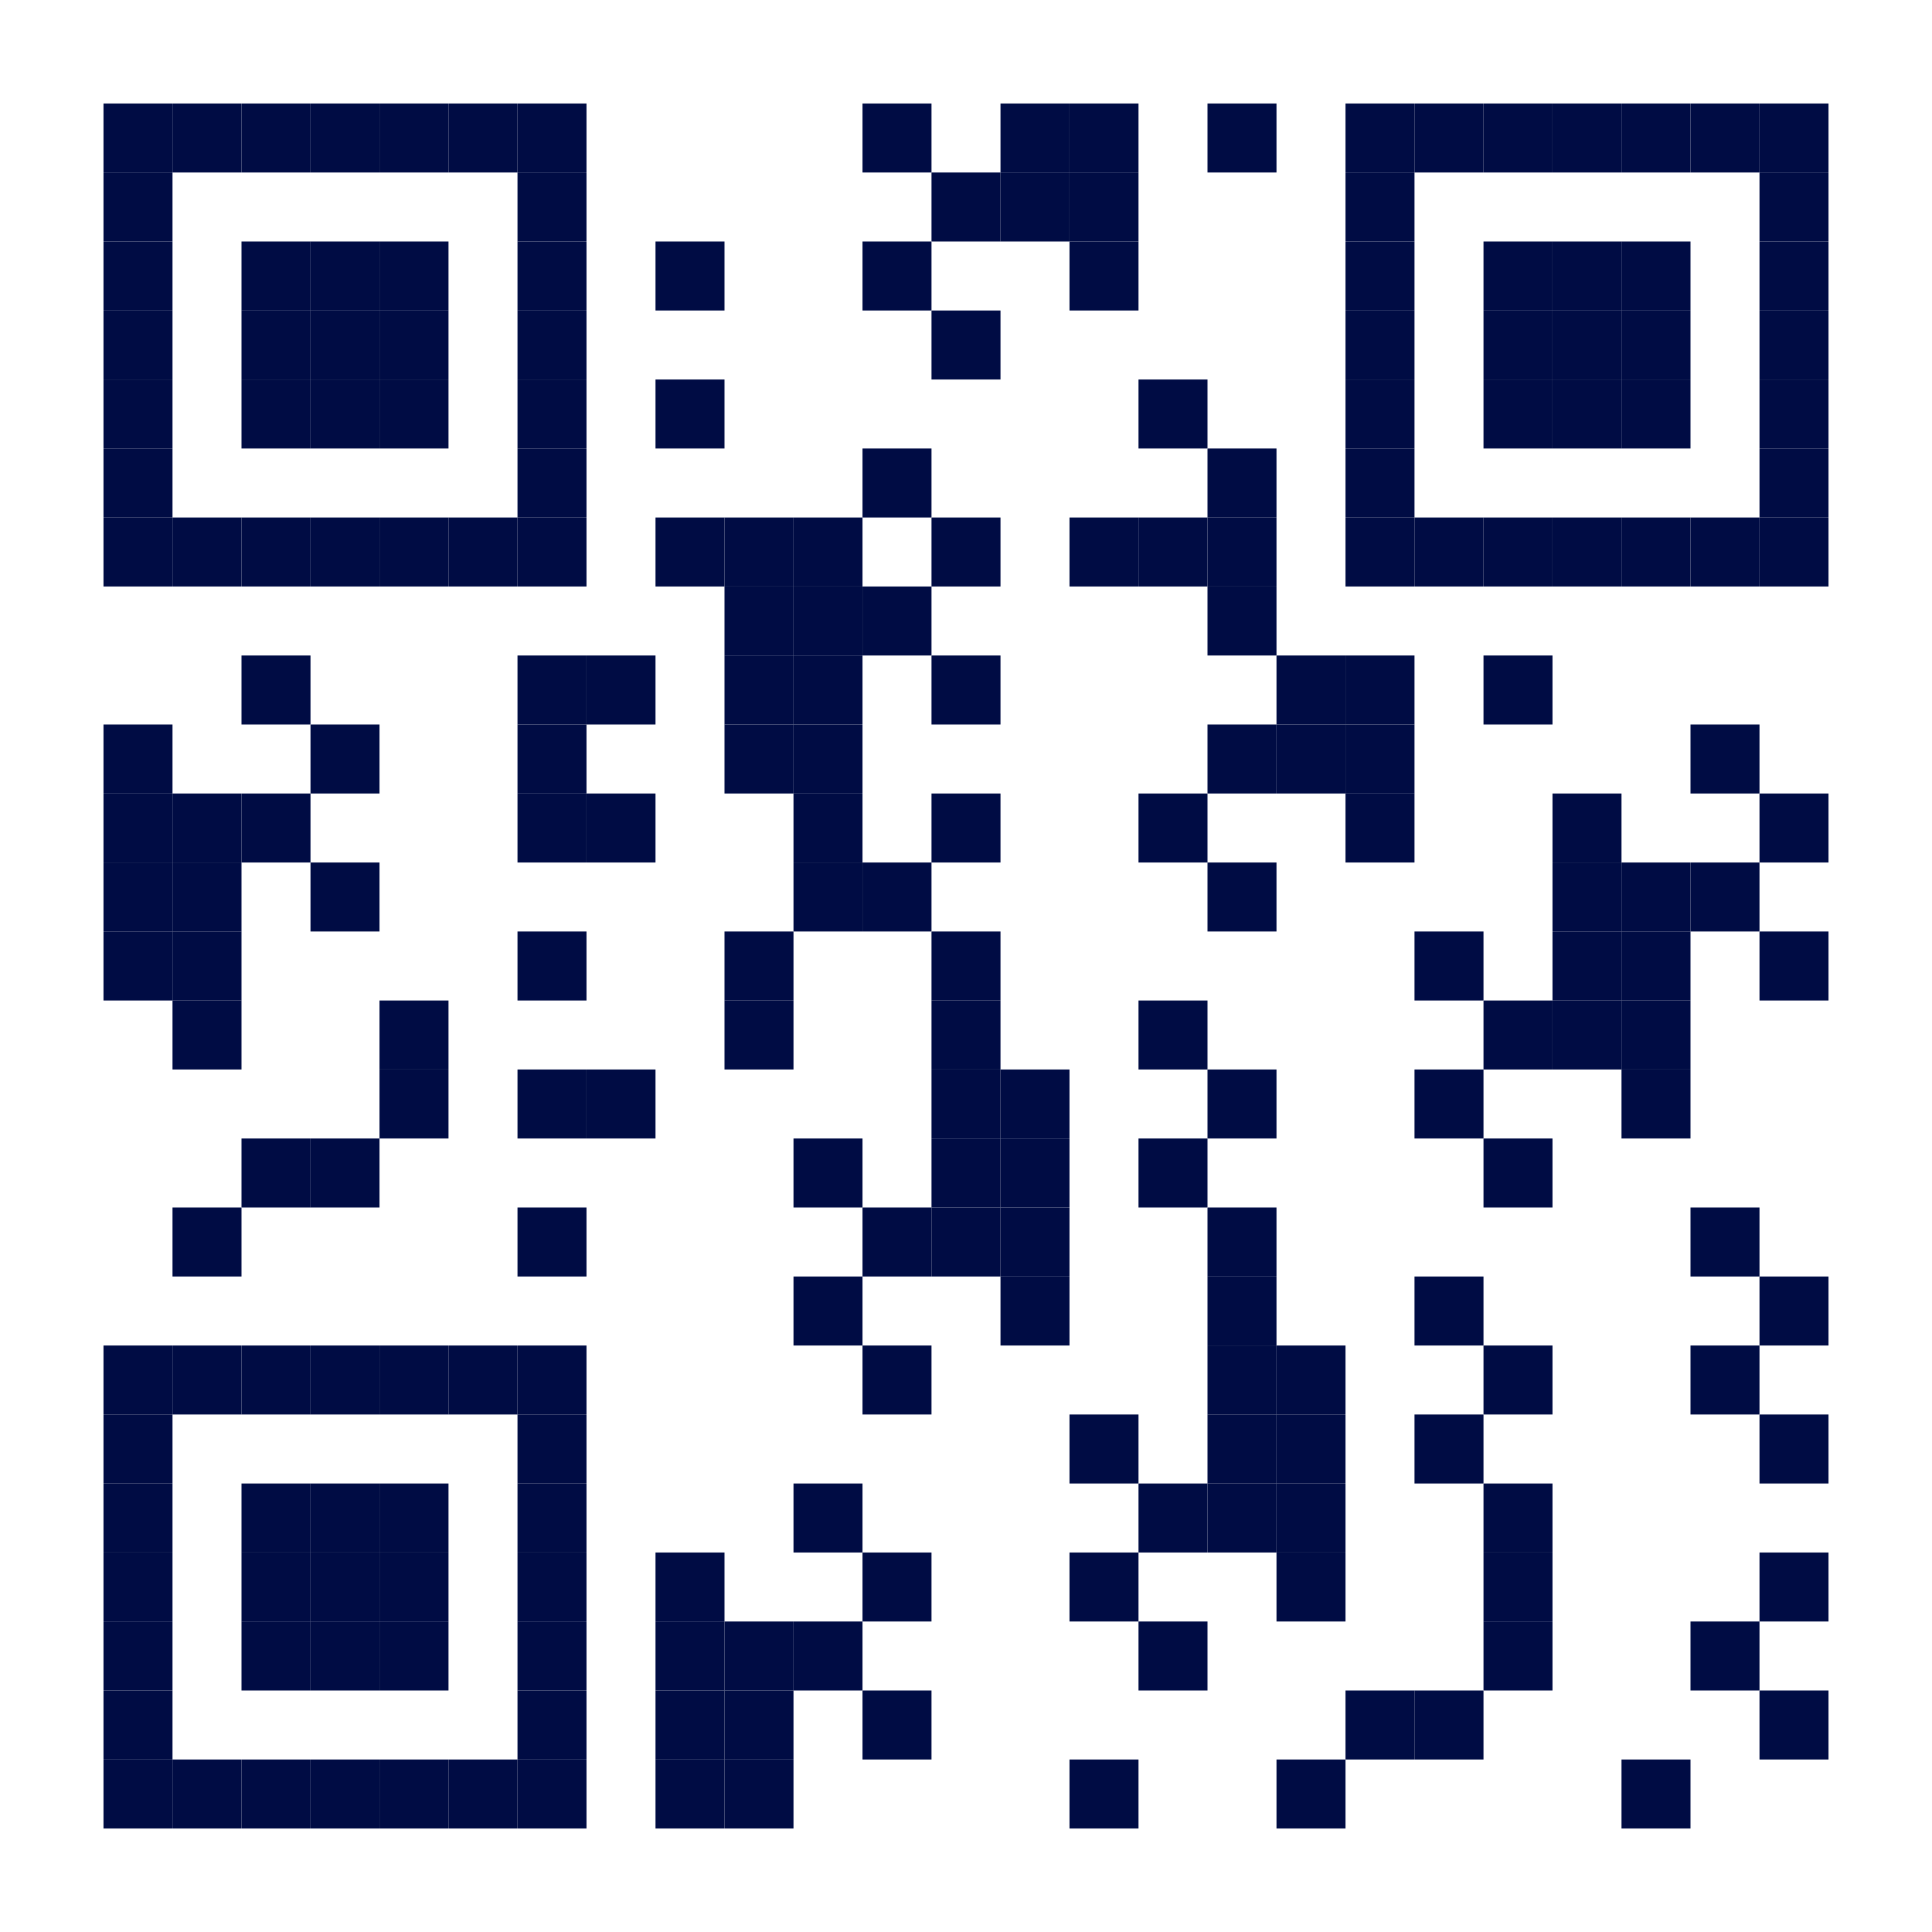
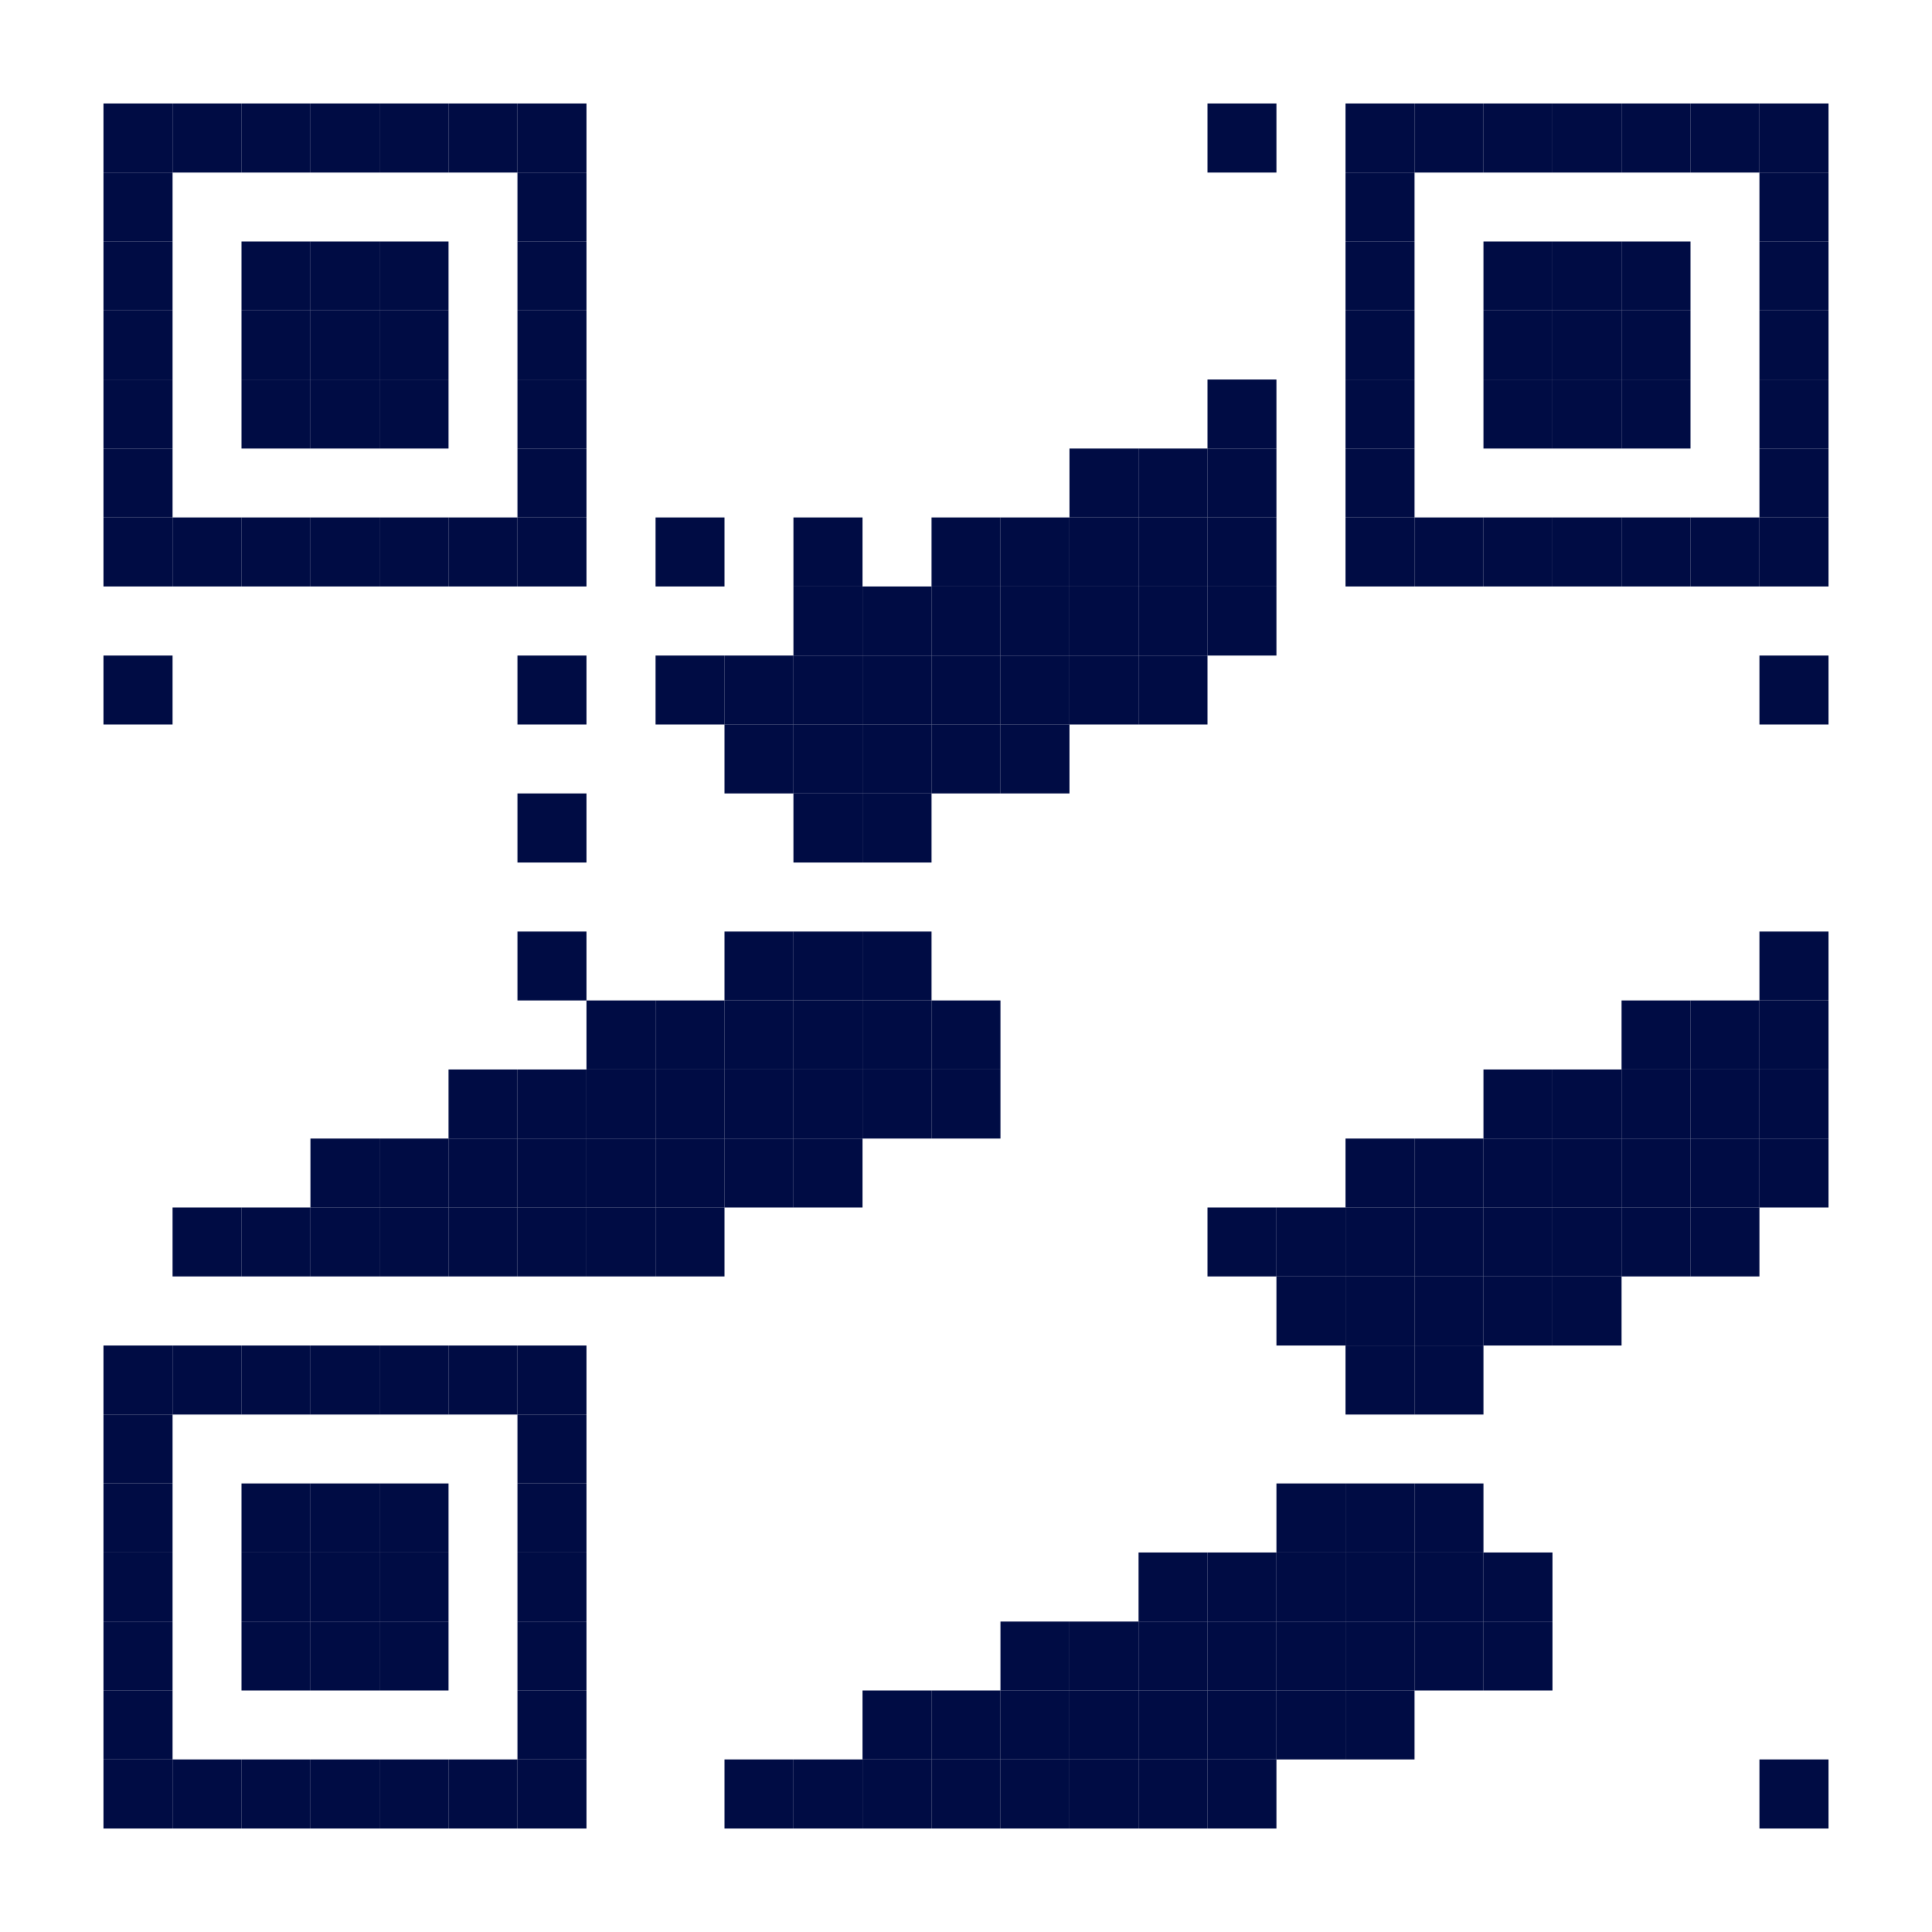
<svg xmlns="http://www.w3.org/2000/svg" viewBox="0 0 280 280" width="100%" height="100%">
  <rect width="280" height="280" fill="#FFFFFF" />
  <rect x="15" y="15" width="10" height="10" fill="#000C44" />
  <rect x="25" y="15" width="10" height="10" fill="#000C44" />
  <rect x="35" y="15" width="10" height="10" fill="#000C44" />
  <rect x="45" y="15" width="10" height="10" fill="#000C44" />
  <rect x="55" y="15" width="10" height="10" fill="#000C44" />
  <rect x="65" y="15" width="10" height="10" fill="#000C44" />
  <rect x="75" y="15" width="10" height="10" fill="#000C44" />
-   <rect x="125" y="15" width="10" height="10" fill="#000C44" />
-   <rect x="145" y="15" width="10" height="10" fill="#000C44" />
-   <rect x="155" y="15" width="10" height="10" fill="#000C44" />
  <rect x="175" y="15" width="10" height="10" fill="#000C44" />
  <rect x="195" y="15" width="10" height="10" fill="#000C44" />
  <rect x="205" y="15" width="10" height="10" fill="#000C44" />
  <rect x="215" y="15" width="10" height="10" fill="#000C44" />
  <rect x="225" y="15" width="10" height="10" fill="#000C44" />
  <rect x="235" y="15" width="10" height="10" fill="#000C44" />
  <rect x="245" y="15" width="10" height="10" fill="#000C44" />
  <rect x="255" y="15" width="10" height="10" fill="#000C44" />
  <rect x="15" y="25" width="10" height="10" fill="#000C44" />
  <rect x="75" y="25" width="10" height="10" fill="#000C44" />
-   <rect x="135" y="25" width="10" height="10" fill="#000C44" />
-   <rect x="145" y="25" width="10" height="10" fill="#000C44" />
-   <rect x="155" y="25" width="10" height="10" fill="#000C44" />
  <rect x="195" y="25" width="10" height="10" fill="#000C44" />
  <rect x="255" y="25" width="10" height="10" fill="#000C44" />
  <rect x="15" y="35" width="10" height="10" fill="#000C44" />
  <rect x="35" y="35" width="10" height="10" fill="#000C44" />
  <rect x="45" y="35" width="10" height="10" fill="#000C44" />
  <rect x="55" y="35" width="10" height="10" fill="#000C44" />
  <rect x="75" y="35" width="10" height="10" fill="#000C44" />
-   <rect x="95" y="35" width="10" height="10" fill="#000C44" />
-   <rect x="125" y="35" width="10" height="10" fill="#000C44" />
-   <rect x="155" y="35" width="10" height="10" fill="#000C44" />
  <rect x="195" y="35" width="10" height="10" fill="#000C44" />
  <rect x="215" y="35" width="10" height="10" fill="#000C44" />
  <rect x="225" y="35" width="10" height="10" fill="#000C44" />
  <rect x="235" y="35" width="10" height="10" fill="#000C44" />
  <rect x="255" y="35" width="10" height="10" fill="#000C44" />
  <rect x="15" y="45" width="10" height="10" fill="#000C44" />
  <rect x="35" y="45" width="10" height="10" fill="#000C44" />
  <rect x="45" y="45" width="10" height="10" fill="#000C44" />
  <rect x="55" y="45" width="10" height="10" fill="#000C44" />
  <rect x="75" y="45" width="10" height="10" fill="#000C44" />
-   <rect x="135" y="45" width="10" height="10" fill="#000C44" />
  <rect x="195" y="45" width="10" height="10" fill="#000C44" />
  <rect x="215" y="45" width="10" height="10" fill="#000C44" />
  <rect x="225" y="45" width="10" height="10" fill="#000C44" />
  <rect x="235" y="45" width="10" height="10" fill="#000C44" />
  <rect x="255" y="45" width="10" height="10" fill="#000C44" />
  <rect x="15" y="55" width="10" height="10" fill="#000C44" />
  <rect x="35" y="55" width="10" height="10" fill="#000C44" />
  <rect x="45" y="55" width="10" height="10" fill="#000C44" />
  <rect x="55" y="55" width="10" height="10" fill="#000C44" />
  <rect x="75" y="55" width="10" height="10" fill="#000C44" />
-   <rect x="95" y="55" width="10" height="10" fill="#000C44" />
-   <rect x="165" y="55" width="10" height="10" fill="#000C44" />
+   <rect x="175" y="55" width="10" height="10" fill="#000C44" />
  <rect x="195" y="55" width="10" height="10" fill="#000C44" />
  <rect x="215" y="55" width="10" height="10" fill="#000C44" />
  <rect x="225" y="55" width="10" height="10" fill="#000C44" />
  <rect x="235" y="55" width="10" height="10" fill="#000C44" />
  <rect x="255" y="55" width="10" height="10" fill="#000C44" />
  <rect x="15" y="65" width="10" height="10" fill="#000C44" />
  <rect x="75" y="65" width="10" height="10" fill="#000C44" />
-   <rect x="125" y="65" width="10" height="10" fill="#000C44" />
+   <rect x="155" y="65" width="10" height="10" fill="#000C44" />
+   <rect x="165" y="65" width="10" height="10" fill="#000C44" />
  <rect x="175" y="65" width="10" height="10" fill="#000C44" />
  <rect x="195" y="65" width="10" height="10" fill="#000C44" />
  <rect x="255" y="65" width="10" height="10" fill="#000C44" />
  <rect x="15" y="75" width="10" height="10" fill="#000C44" />
  <rect x="25" y="75" width="10" height="10" fill="#000C44" />
  <rect x="35" y="75" width="10" height="10" fill="#000C44" />
  <rect x="45" y="75" width="10" height="10" fill="#000C44" />
  <rect x="55" y="75" width="10" height="10" fill="#000C44" />
  <rect x="65" y="75" width="10" height="10" fill="#000C44" />
  <rect x="75" y="75" width="10" height="10" fill="#000C44" />
  <rect x="95" y="75" width="10" height="10" fill="#000C44" />
-   <rect x="105" y="75" width="10" height="10" fill="#000C44" />
  <rect x="115" y="75" width="10" height="10" fill="#000C44" />
  <rect x="135" y="75" width="10" height="10" fill="#000C44" />
+   <rect x="145" y="75" width="10" height="10" fill="#000C44" />
  <rect x="155" y="75" width="10" height="10" fill="#000C44" />
  <rect x="165" y="75" width="10" height="10" fill="#000C44" />
  <rect x="175" y="75" width="10" height="10" fill="#000C44" />
  <rect x="195" y="75" width="10" height="10" fill="#000C44" />
  <rect x="205" y="75" width="10" height="10" fill="#000C44" />
  <rect x="215" y="75" width="10" height="10" fill="#000C44" />
  <rect x="225" y="75" width="10" height="10" fill="#000C44" />
  <rect x="235" y="75" width="10" height="10" fill="#000C44" />
  <rect x="245" y="75" width="10" height="10" fill="#000C44" />
  <rect x="255" y="75" width="10" height="10" fill="#000C44" />
-   <rect x="105" y="85" width="10" height="10" fill="#000C44" />
  <rect x="115" y="85" width="10" height="10" fill="#000C44" />
  <rect x="125" y="85" width="10" height="10" fill="#000C44" />
+   <rect x="135" y="85" width="10" height="10" fill="#000C44" />
+   <rect x="145" y="85" width="10" height="10" fill="#000C44" />
+   <rect x="155" y="85" width="10" height="10" fill="#000C44" />
+   <rect x="165" y="85" width="10" height="10" fill="#000C44" />
  <rect x="175" y="85" width="10" height="10" fill="#000C44" />
-   <rect x="35" y="95" width="10" height="10" fill="#000C44" />
+   <rect x="15" y="95" width="10" height="10" fill="#000C44" />
  <rect x="75" y="95" width="10" height="10" fill="#000C44" />
-   <rect x="85" y="95" width="10" height="10" fill="#000C44" />
+   <rect x="95" y="95" width="10" height="10" fill="#000C44" />
  <rect x="105" y="95" width="10" height="10" fill="#000C44" />
  <rect x="115" y="95" width="10" height="10" fill="#000C44" />
+   <rect x="125" y="95" width="10" height="10" fill="#000C44" />
  <rect x="135" y="95" width="10" height="10" fill="#000C44" />
-   <rect x="185" y="95" width="10" height="10" fill="#000C44" />
-   <rect x="195" y="95" width="10" height="10" fill="#000C44" />
-   <rect x="215" y="95" width="10" height="10" fill="#000C44" />
-   <rect x="15" y="105" width="10" height="10" fill="#000C44" />
-   <rect x="45" y="105" width="10" height="10" fill="#000C44" />
-   <rect x="75" y="105" width="10" height="10" fill="#000C44" />
+   <rect x="145" y="95" width="10" height="10" fill="#000C44" />
+   <rect x="155" y="95" width="10" height="10" fill="#000C44" />
+   <rect x="165" y="95" width="10" height="10" fill="#000C44" />
+   <rect x="255" y="95" width="10" height="10" fill="#000C44" />
  <rect x="105" y="105" width="10" height="10" fill="#000C44" />
  <rect x="115" y="105" width="10" height="10" fill="#000C44" />
-   <rect x="175" y="105" width="10" height="10" fill="#000C44" />
-   <rect x="185" y="105" width="10" height="10" fill="#000C44" />
-   <rect x="195" y="105" width="10" height="10" fill="#000C44" />
-   <rect x="245" y="105" width="10" height="10" fill="#000C44" />
-   <rect x="15" y="115" width="10" height="10" fill="#000C44" />
-   <rect x="25" y="115" width="10" height="10" fill="#000C44" />
-   <rect x="35" y="115" width="10" height="10" fill="#000C44" />
+   <rect x="125" y="105" width="10" height="10" fill="#000C44" />
+   <rect x="135" y="105" width="10" height="10" fill="#000C44" />
+   <rect x="145" y="105" width="10" height="10" fill="#000C44" />
  <rect x="75" y="115" width="10" height="10" fill="#000C44" />
-   <rect x="85" y="115" width="10" height="10" fill="#000C44" />
  <rect x="115" y="115" width="10" height="10" fill="#000C44" />
-   <rect x="135" y="115" width="10" height="10" fill="#000C44" />
-   <rect x="165" y="115" width="10" height="10" fill="#000C44" />
-   <rect x="195" y="115" width="10" height="10" fill="#000C44" />
-   <rect x="225" y="115" width="10" height="10" fill="#000C44" />
-   <rect x="255" y="115" width="10" height="10" fill="#000C44" />
-   <rect x="15" y="125" width="10" height="10" fill="#000C44" />
-   <rect x="25" y="125" width="10" height="10" fill="#000C44" />
-   <rect x="45" y="125" width="10" height="10" fill="#000C44" />
-   <rect x="115" y="125" width="10" height="10" fill="#000C44" />
-   <rect x="125" y="125" width="10" height="10" fill="#000C44" />
-   <rect x="175" y="125" width="10" height="10" fill="#000C44" />
-   <rect x="225" y="125" width="10" height="10" fill="#000C44" />
-   <rect x="235" y="125" width="10" height="10" fill="#000C44" />
-   <rect x="245" y="125" width="10" height="10" fill="#000C44" />
-   <rect x="15" y="135" width="10" height="10" fill="#000C44" />
-   <rect x="25" y="135" width="10" height="10" fill="#000C44" />
+   <rect x="125" y="115" width="10" height="10" fill="#000C44" />
  <rect x="75" y="135" width="10" height="10" fill="#000C44" />
  <rect x="105" y="135" width="10" height="10" fill="#000C44" />
-   <rect x="135" y="135" width="10" height="10" fill="#000C44" />
-   <rect x="205" y="135" width="10" height="10" fill="#000C44" />
-   <rect x="225" y="135" width="10" height="10" fill="#000C44" />
-   <rect x="235" y="135" width="10" height="10" fill="#000C44" />
+   <rect x="115" y="135" width="10" height="10" fill="#000C44" />
+   <rect x="125" y="135" width="10" height="10" fill="#000C44" />
  <rect x="255" y="135" width="10" height="10" fill="#000C44" />
-   <rect x="25" y="145" width="10" height="10" fill="#000C44" />
-   <rect x="55" y="145" width="10" height="10" fill="#000C44" />
+   <rect x="85" y="145" width="10" height="10" fill="#000C44" />
+   <rect x="95" y="145" width="10" height="10" fill="#000C44" />
  <rect x="105" y="145" width="10" height="10" fill="#000C44" />
+   <rect x="115" y="145" width="10" height="10" fill="#000C44" />
+   <rect x="125" y="145" width="10" height="10" fill="#000C44" />
  <rect x="135" y="145" width="10" height="10" fill="#000C44" />
-   <rect x="165" y="145" width="10" height="10" fill="#000C44" />
-   <rect x="215" y="145" width="10" height="10" fill="#000C44" />
-   <rect x="225" y="145" width="10" height="10" fill="#000C44" />
  <rect x="235" y="145" width="10" height="10" fill="#000C44" />
-   <rect x="55" y="155" width="10" height="10" fill="#000C44" />
+   <rect x="245" y="145" width="10" height="10" fill="#000C44" />
+   <rect x="255" y="145" width="10" height="10" fill="#000C44" />
+   <rect x="65" y="155" width="10" height="10" fill="#000C44" />
  <rect x="75" y="155" width="10" height="10" fill="#000C44" />
  <rect x="85" y="155" width="10" height="10" fill="#000C44" />
+   <rect x="95" y="155" width="10" height="10" fill="#000C44" />
+   <rect x="105" y="155" width="10" height="10" fill="#000C44" />
+   <rect x="115" y="155" width="10" height="10" fill="#000C44" />
+   <rect x="125" y="155" width="10" height="10" fill="#000C44" />
  <rect x="135" y="155" width="10" height="10" fill="#000C44" />
-   <rect x="145" y="155" width="10" height="10" fill="#000C44" />
-   <rect x="175" y="155" width="10" height="10" fill="#000C44" />
-   <rect x="205" y="155" width="10" height="10" fill="#000C44" />
+   <rect x="215" y="155" width="10" height="10" fill="#000C44" />
+   <rect x="225" y="155" width="10" height="10" fill="#000C44" />
  <rect x="235" y="155" width="10" height="10" fill="#000C44" />
-   <rect x="35" y="165" width="10" height="10" fill="#000C44" />
+   <rect x="245" y="155" width="10" height="10" fill="#000C44" />
+   <rect x="255" y="155" width="10" height="10" fill="#000C44" />
  <rect x="45" y="165" width="10" height="10" fill="#000C44" />
+   <rect x="55" y="165" width="10" height="10" fill="#000C44" />
+   <rect x="65" y="165" width="10" height="10" fill="#000C44" />
+   <rect x="75" y="165" width="10" height="10" fill="#000C44" />
+   <rect x="85" y="165" width="10" height="10" fill="#000C44" />
+   <rect x="95" y="165" width="10" height="10" fill="#000C44" />
+   <rect x="105" y="165" width="10" height="10" fill="#000C44" />
  <rect x="115" y="165" width="10" height="10" fill="#000C44" />
-   <rect x="135" y="165" width="10" height="10" fill="#000C44" />
-   <rect x="145" y="165" width="10" height="10" fill="#000C44" />
-   <rect x="165" y="165" width="10" height="10" fill="#000C44" />
+   <rect x="195" y="165" width="10" height="10" fill="#000C44" />
+   <rect x="205" y="165" width="10" height="10" fill="#000C44" />
  <rect x="215" y="165" width="10" height="10" fill="#000C44" />
+   <rect x="225" y="165" width="10" height="10" fill="#000C44" />
+   <rect x="235" y="165" width="10" height="10" fill="#000C44" />
+   <rect x="245" y="165" width="10" height="10" fill="#000C44" />
+   <rect x="255" y="165" width="10" height="10" fill="#000C44" />
  <rect x="25" y="175" width="10" height="10" fill="#000C44" />
+   <rect x="35" y="175" width="10" height="10" fill="#000C44" />
+   <rect x="45" y="175" width="10" height="10" fill="#000C44" />
+   <rect x="55" y="175" width="10" height="10" fill="#000C44" />
+   <rect x="65" y="175" width="10" height="10" fill="#000C44" />
  <rect x="75" y="175" width="10" height="10" fill="#000C44" />
-   <rect x="125" y="175" width="10" height="10" fill="#000C44" />
-   <rect x="135" y="175" width="10" height="10" fill="#000C44" />
-   <rect x="145" y="175" width="10" height="10" fill="#000C44" />
+   <rect x="85" y="175" width="10" height="10" fill="#000C44" />
+   <rect x="95" y="175" width="10" height="10" fill="#000C44" />
  <rect x="175" y="175" width="10" height="10" fill="#000C44" />
+   <rect x="185" y="175" width="10" height="10" fill="#000C44" />
+   <rect x="195" y="175" width="10" height="10" fill="#000C44" />
+   <rect x="205" y="175" width="10" height="10" fill="#000C44" />
+   <rect x="215" y="175" width="10" height="10" fill="#000C44" />
+   <rect x="225" y="175" width="10" height="10" fill="#000C44" />
+   <rect x="235" y="175" width="10" height="10" fill="#000C44" />
  <rect x="245" y="175" width="10" height="10" fill="#000C44" />
-   <rect x="115" y="185" width="10" height="10" fill="#000C44" />
-   <rect x="145" y="185" width="10" height="10" fill="#000C44" />
-   <rect x="175" y="185" width="10" height="10" fill="#000C44" />
+   <rect x="185" y="185" width="10" height="10" fill="#000C44" />
+   <rect x="195" y="185" width="10" height="10" fill="#000C44" />
  <rect x="205" y="185" width="10" height="10" fill="#000C44" />
-   <rect x="255" y="185" width="10" height="10" fill="#000C44" />
+   <rect x="215" y="185" width="10" height="10" fill="#000C44" />
+   <rect x="225" y="185" width="10" height="10" fill="#000C44" />
  <rect x="15" y="195" width="10" height="10" fill="#000C44" />
  <rect x="25" y="195" width="10" height="10" fill="#000C44" />
  <rect x="35" y="195" width="10" height="10" fill="#000C44" />
  <rect x="45" y="195" width="10" height="10" fill="#000C44" />
  <rect x="55" y="195" width="10" height="10" fill="#000C44" />
  <rect x="65" y="195" width="10" height="10" fill="#000C44" />
  <rect x="75" y="195" width="10" height="10" fill="#000C44" />
-   <rect x="125" y="195" width="10" height="10" fill="#000C44" />
-   <rect x="175" y="195" width="10" height="10" fill="#000C44" />
-   <rect x="185" y="195" width="10" height="10" fill="#000C44" />
-   <rect x="215" y="195" width="10" height="10" fill="#000C44" />
-   <rect x="245" y="195" width="10" height="10" fill="#000C44" />
+   <rect x="195" y="195" width="10" height="10" fill="#000C44" />
+   <rect x="205" y="195" width="10" height="10" fill="#000C44" />
  <rect x="15" y="205" width="10" height="10" fill="#000C44" />
  <rect x="75" y="205" width="10" height="10" fill="#000C44" />
-   <rect x="155" y="205" width="10" height="10" fill="#000C44" />
-   <rect x="175" y="205" width="10" height="10" fill="#000C44" />
-   <rect x="185" y="205" width="10" height="10" fill="#000C44" />
-   <rect x="205" y="205" width="10" height="10" fill="#000C44" />
-   <rect x="255" y="205" width="10" height="10" fill="#000C44" />
  <rect x="15" y="215" width="10" height="10" fill="#000C44" />
  <rect x="35" y="215" width="10" height="10" fill="#000C44" />
  <rect x="45" y="215" width="10" height="10" fill="#000C44" />
  <rect x="55" y="215" width="10" height="10" fill="#000C44" />
  <rect x="75" y="215" width="10" height="10" fill="#000C44" />
-   <rect x="115" y="215" width="10" height="10" fill="#000C44" />
-   <rect x="165" y="215" width="10" height="10" fill="#000C44" />
-   <rect x="175" y="215" width="10" height="10" fill="#000C44" />
  <rect x="185" y="215" width="10" height="10" fill="#000C44" />
-   <rect x="215" y="215" width="10" height="10" fill="#000C44" />
+   <rect x="195" y="215" width="10" height="10" fill="#000C44" />
+   <rect x="205" y="215" width="10" height="10" fill="#000C44" />
  <rect x="15" y="225" width="10" height="10" fill="#000C44" />
  <rect x="35" y="225" width="10" height="10" fill="#000C44" />
  <rect x="45" y="225" width="10" height="10" fill="#000C44" />
  <rect x="55" y="225" width="10" height="10" fill="#000C44" />
  <rect x="75" y="225" width="10" height="10" fill="#000C44" />
-   <rect x="95" y="225" width="10" height="10" fill="#000C44" />
-   <rect x="125" y="225" width="10" height="10" fill="#000C44" />
-   <rect x="155" y="225" width="10" height="10" fill="#000C44" />
+   <rect x="165" y="225" width="10" height="10" fill="#000C44" />
+   <rect x="175" y="225" width="10" height="10" fill="#000C44" />
  <rect x="185" y="225" width="10" height="10" fill="#000C44" />
+   <rect x="195" y="225" width="10" height="10" fill="#000C44" />
+   <rect x="205" y="225" width="10" height="10" fill="#000C44" />
  <rect x="215" y="225" width="10" height="10" fill="#000C44" />
-   <rect x="255" y="225" width="10" height="10" fill="#000C44" />
  <rect x="15" y="235" width="10" height="10" fill="#000C44" />
  <rect x="35" y="235" width="10" height="10" fill="#000C44" />
  <rect x="45" y="235" width="10" height="10" fill="#000C44" />
  <rect x="55" y="235" width="10" height="10" fill="#000C44" />
  <rect x="75" y="235" width="10" height="10" fill="#000C44" />
-   <rect x="95" y="235" width="10" height="10" fill="#000C44" />
-   <rect x="105" y="235" width="10" height="10" fill="#000C44" />
-   <rect x="115" y="235" width="10" height="10" fill="#000C44" />
+   <rect x="145" y="235" width="10" height="10" fill="#000C44" />
+   <rect x="155" y="235" width="10" height="10" fill="#000C44" />
  <rect x="165" y="235" width="10" height="10" fill="#000C44" />
+   <rect x="175" y="235" width="10" height="10" fill="#000C44" />
+   <rect x="185" y="235" width="10" height="10" fill="#000C44" />
+   <rect x="195" y="235" width="10" height="10" fill="#000C44" />
+   <rect x="205" y="235" width="10" height="10" fill="#000C44" />
  <rect x="215" y="235" width="10" height="10" fill="#000C44" />
-   <rect x="245" y="235" width="10" height="10" fill="#000C44" />
  <rect x="15" y="245" width="10" height="10" fill="#000C44" />
  <rect x="75" y="245" width="10" height="10" fill="#000C44" />
-   <rect x="95" y="245" width="10" height="10" fill="#000C44" />
-   <rect x="105" y="245" width="10" height="10" fill="#000C44" />
  <rect x="125" y="245" width="10" height="10" fill="#000C44" />
+   <rect x="135" y="245" width="10" height="10" fill="#000C44" />
+   <rect x="145" y="245" width="10" height="10" fill="#000C44" />
+   <rect x="155" y="245" width="10" height="10" fill="#000C44" />
+   <rect x="165" y="245" width="10" height="10" fill="#000C44" />
+   <rect x="175" y="245" width="10" height="10" fill="#000C44" />
+   <rect x="185" y="245" width="10" height="10" fill="#000C44" />
  <rect x="195" y="245" width="10" height="10" fill="#000C44" />
-   <rect x="205" y="245" width="10" height="10" fill="#000C44" />
-   <rect x="255" y="245" width="10" height="10" fill="#000C44" />
  <rect x="15" y="255" width="10" height="10" fill="#000C44" />
  <rect x="25" y="255" width="10" height="10" fill="#000C44" />
  <rect x="35" y="255" width="10" height="10" fill="#000C44" />
  <rect x="45" y="255" width="10" height="10" fill="#000C44" />
  <rect x="55" y="255" width="10" height="10" fill="#000C44" />
  <rect x="65" y="255" width="10" height="10" fill="#000C44" />
  <rect x="75" y="255" width="10" height="10" fill="#000C44" />
-   <rect x="95" y="255" width="10" height="10" fill="#000C44" />
  <rect x="105" y="255" width="10" height="10" fill="#000C44" />
+   <rect x="115" y="255" width="10" height="10" fill="#000C44" />
+   <rect x="125" y="255" width="10" height="10" fill="#000C44" />
+   <rect x="135" y="255" width="10" height="10" fill="#000C44" />
+   <rect x="145" y="255" width="10" height="10" fill="#000C44" />
  <rect x="155" y="255" width="10" height="10" fill="#000C44" />
-   <rect x="185" y="255" width="10" height="10" fill="#000C44" />
-   <rect x="235" y="255" width="10" height="10" fill="#000C44" />
+   <rect x="165" y="255" width="10" height="10" fill="#000C44" />
+   <rect x="175" y="255" width="10" height="10" fill="#000C44" />
+   <rect x="255" y="255" width="10" height="10" fill="#000C44" />
</svg>
